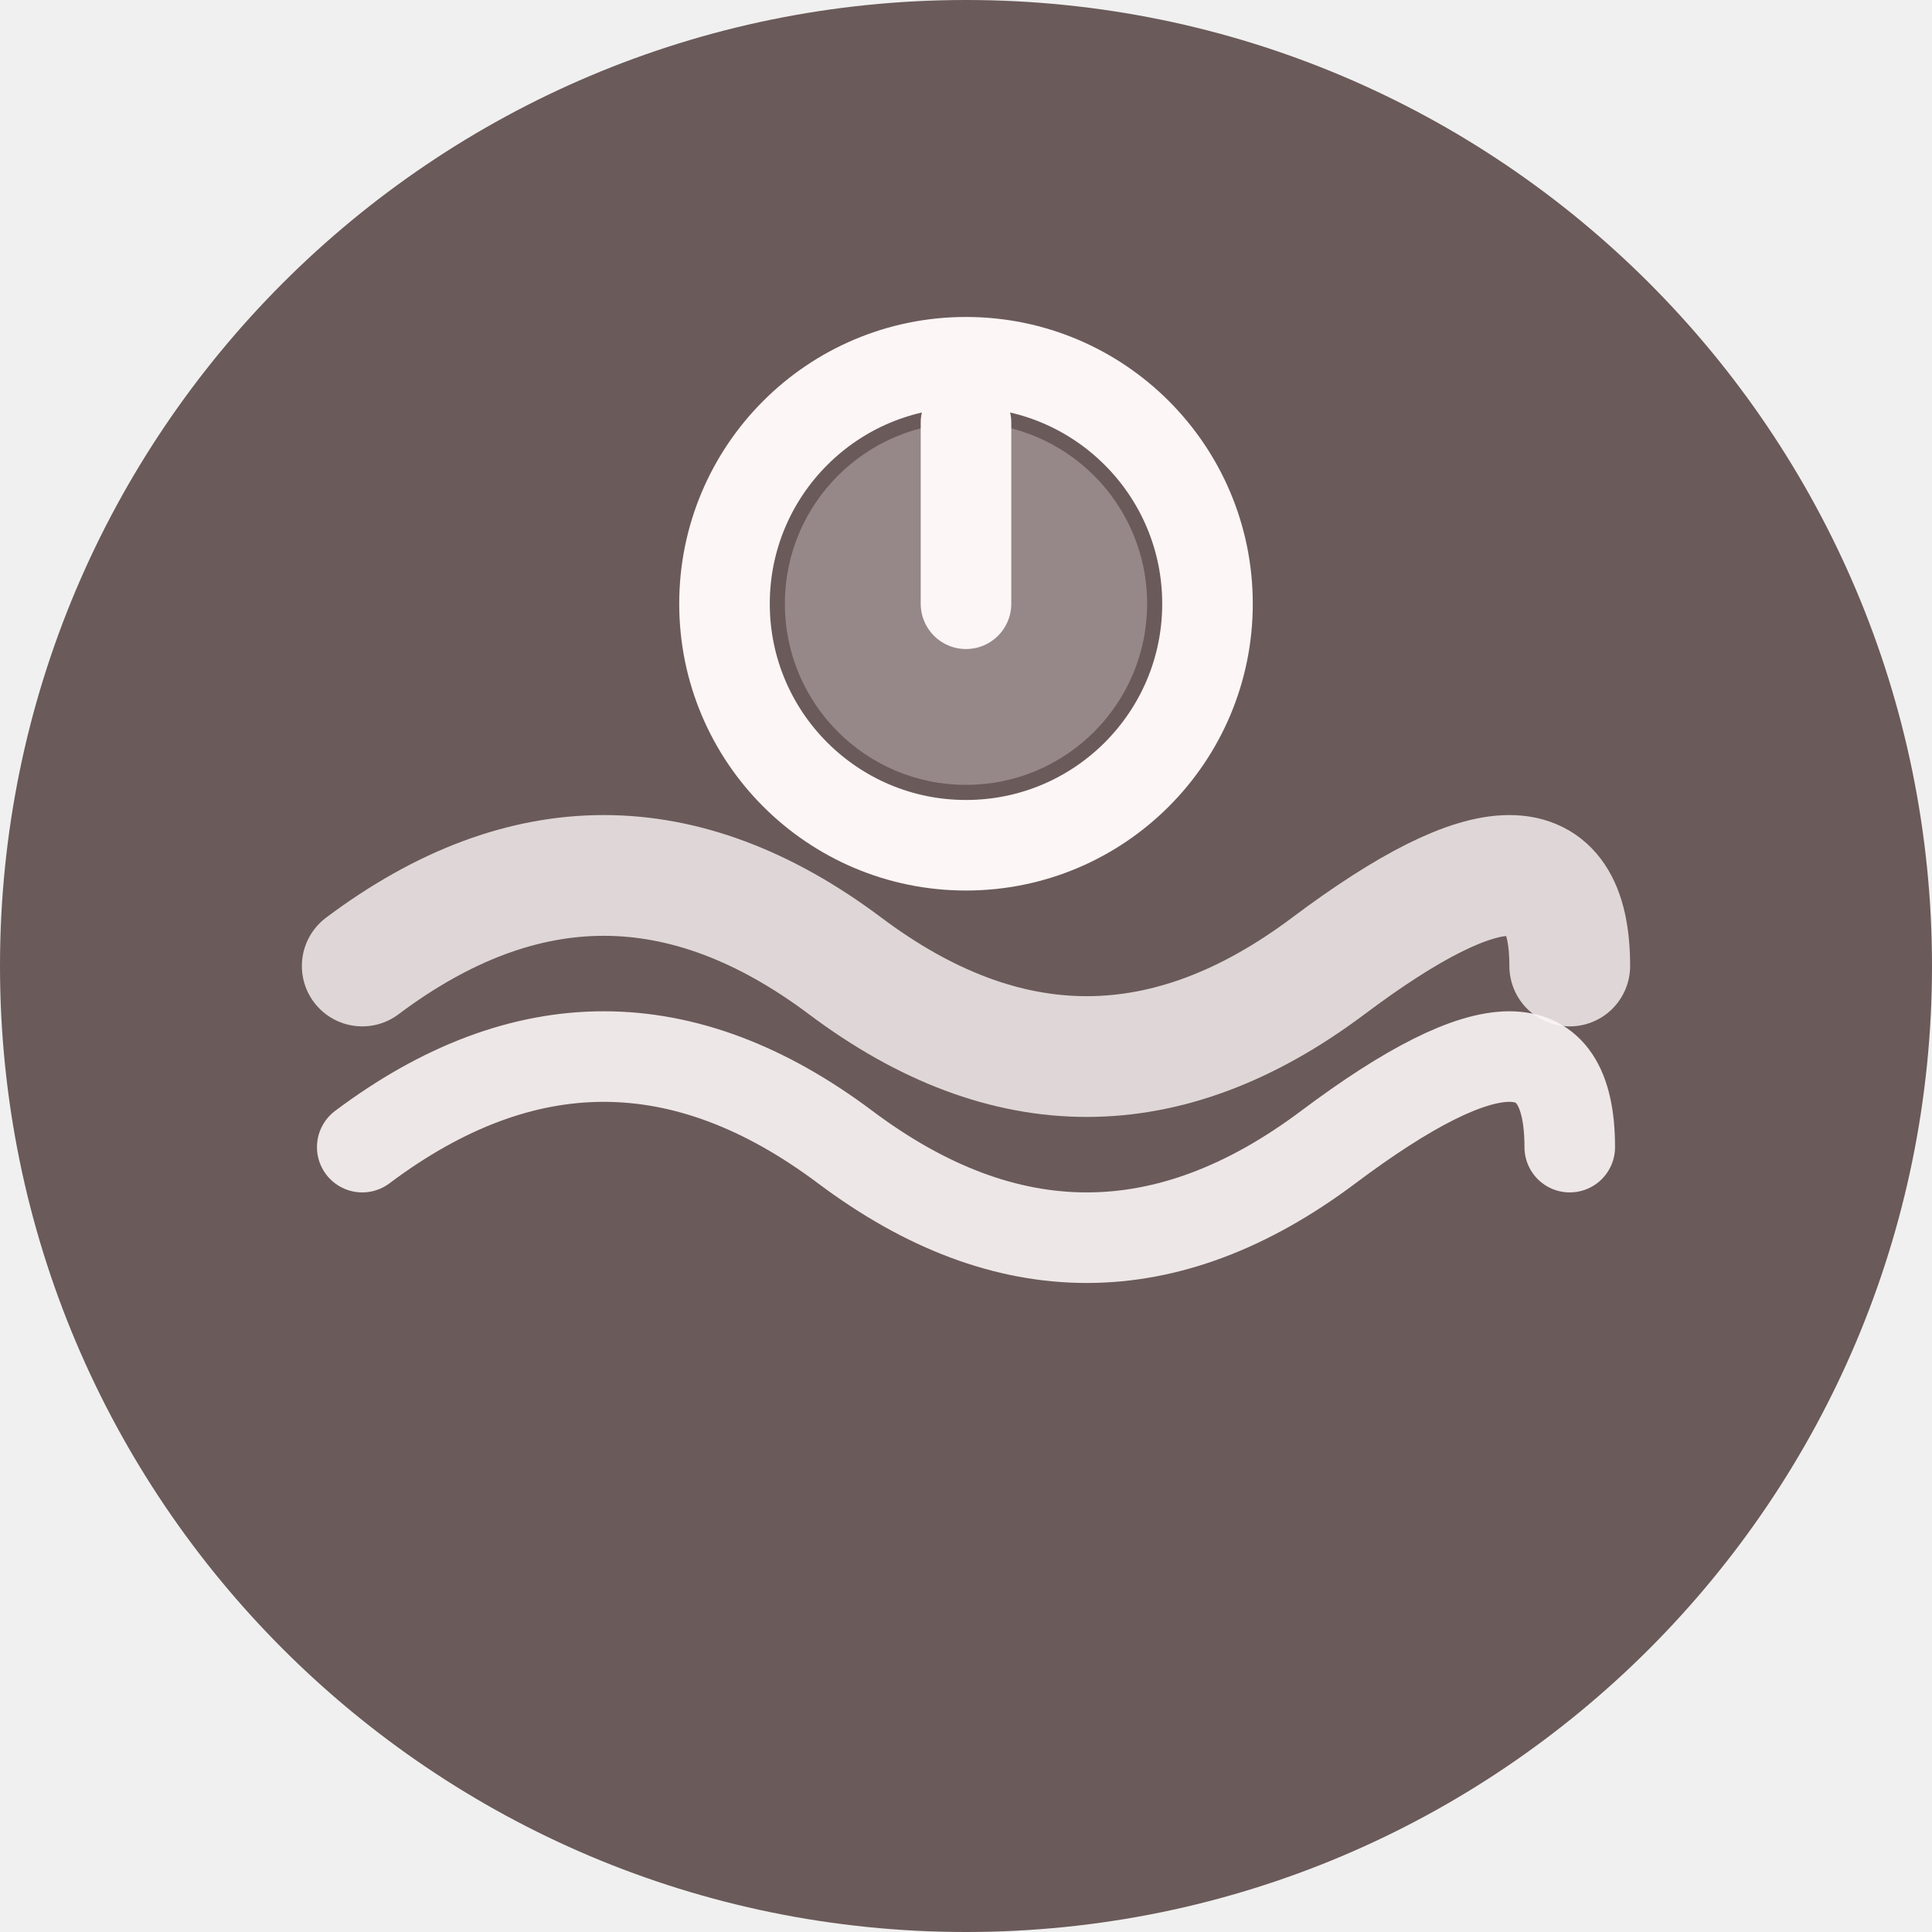
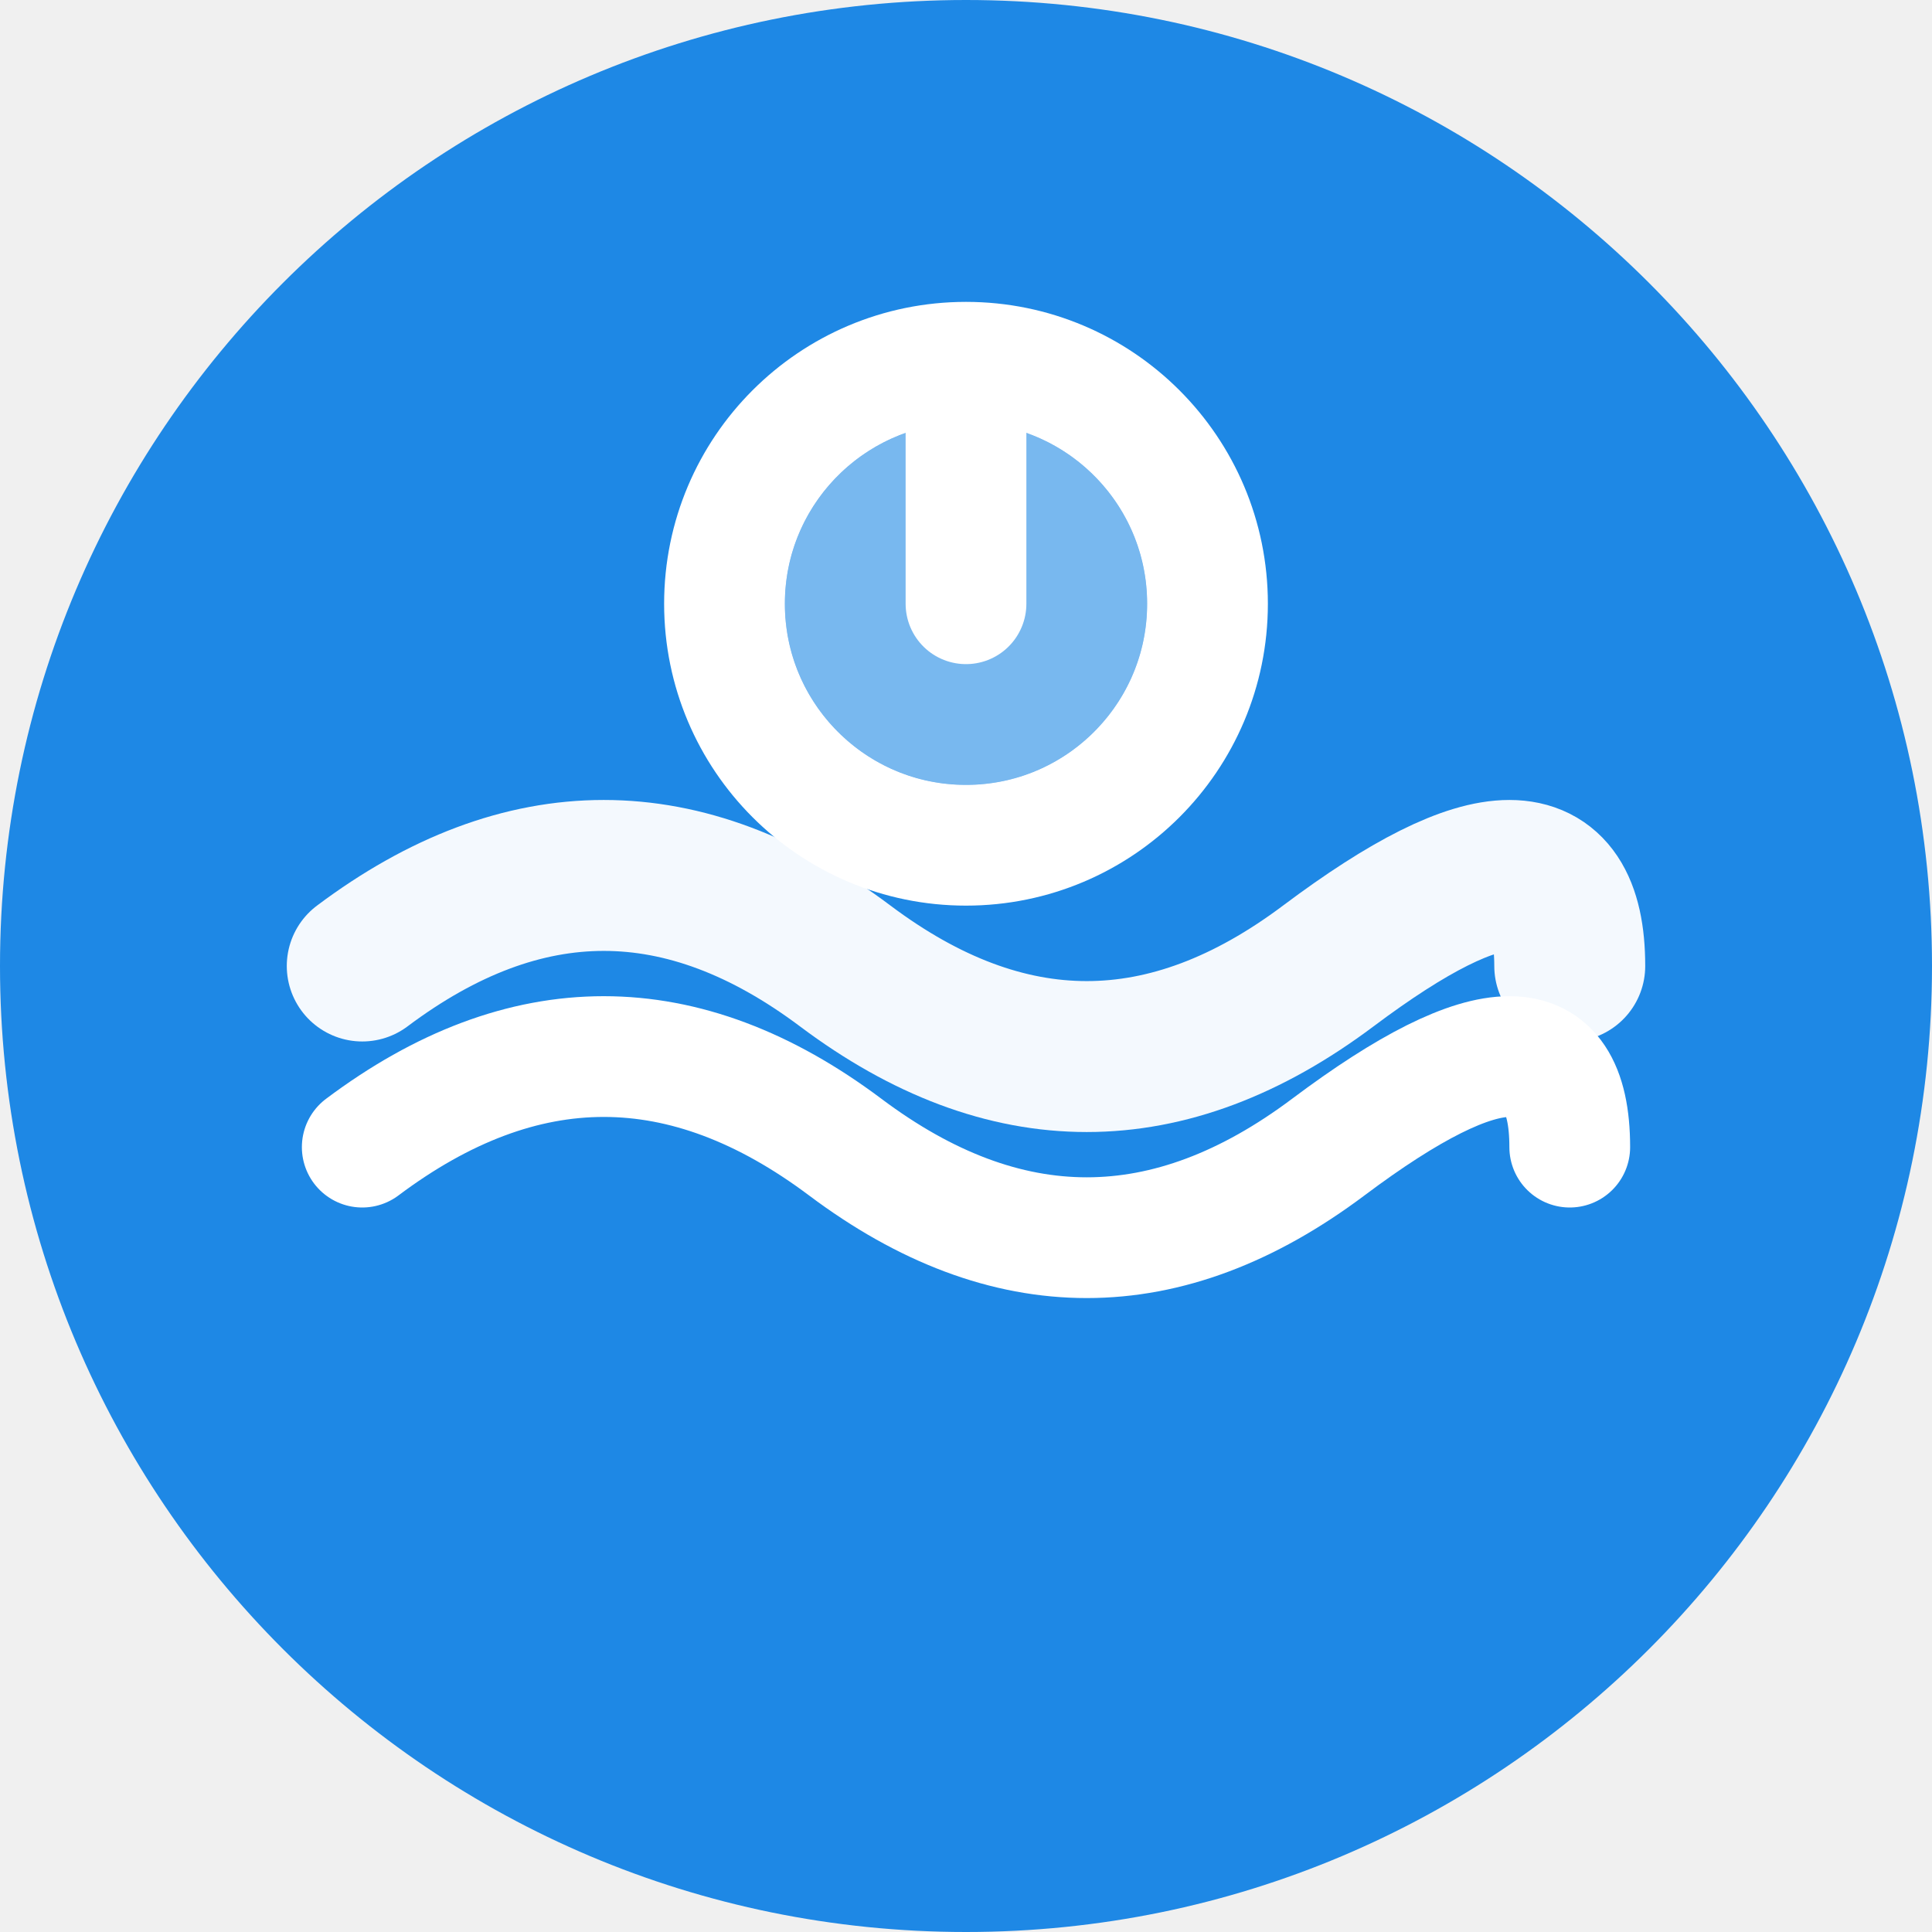
<svg xmlns="http://www.w3.org/2000/svg" width="32" height="32" viewBox="0 0 32 32">
-   <circle cx="16" cy="16" r="16" fill="#6b5a5a" />
-   <path d="M 6 16 Q 10 13, 14 16 T 22 16 T 26 16" stroke="#fdf6f6" stroke-width="2" fill="none" stroke-linecap="round" opacity="0.8" />
-   <path d="M 6 19 Q 10 16, 14 19 T 22 19 T 26 19" stroke="#fdf6f6" stroke-width="1.5" fill="none" stroke-linecap="round" opacity="0.9" />
-   <circle cx="16" cy="10" r="4" fill="none" stroke="#fdf6f6" stroke-width="1.5" />
-   <circle cx="16" cy="10" r="3" fill="#fdf6f6" opacity="0.3" />
-   <line x1="16" y1="10" x2="16" y2="7" stroke="#fdf6f6" stroke-width="1.5" stroke-linecap="round" />
+   <circle cx="16" cy="16" r="16" fill="#1e88e5" />
+   <path d="M 6 16 Q 10 13, 14 16 T 22 16 T 26 16" stroke="#ffffff" stroke-width="2.5" fill="none" stroke-linecap="round" opacity="0.95" />
+   <path d="M 6 19 Q 10 16, 14 19 T 22 19 T 26 19" stroke="#ffffff" stroke-width="2" fill="none" stroke-linecap="round" opacity="1" />
+   <circle cx="16" cy="10" r="4" fill="none" stroke="#ffffff" stroke-width="2" />
+   <circle cx="16" cy="10" r="3" fill="#ffffff" opacity="0.4" />
+   <line x1="16" y1="10" x2="16" y2="7" stroke="#ffffff" stroke-width="2" stroke-linecap="round" />
</svg>
